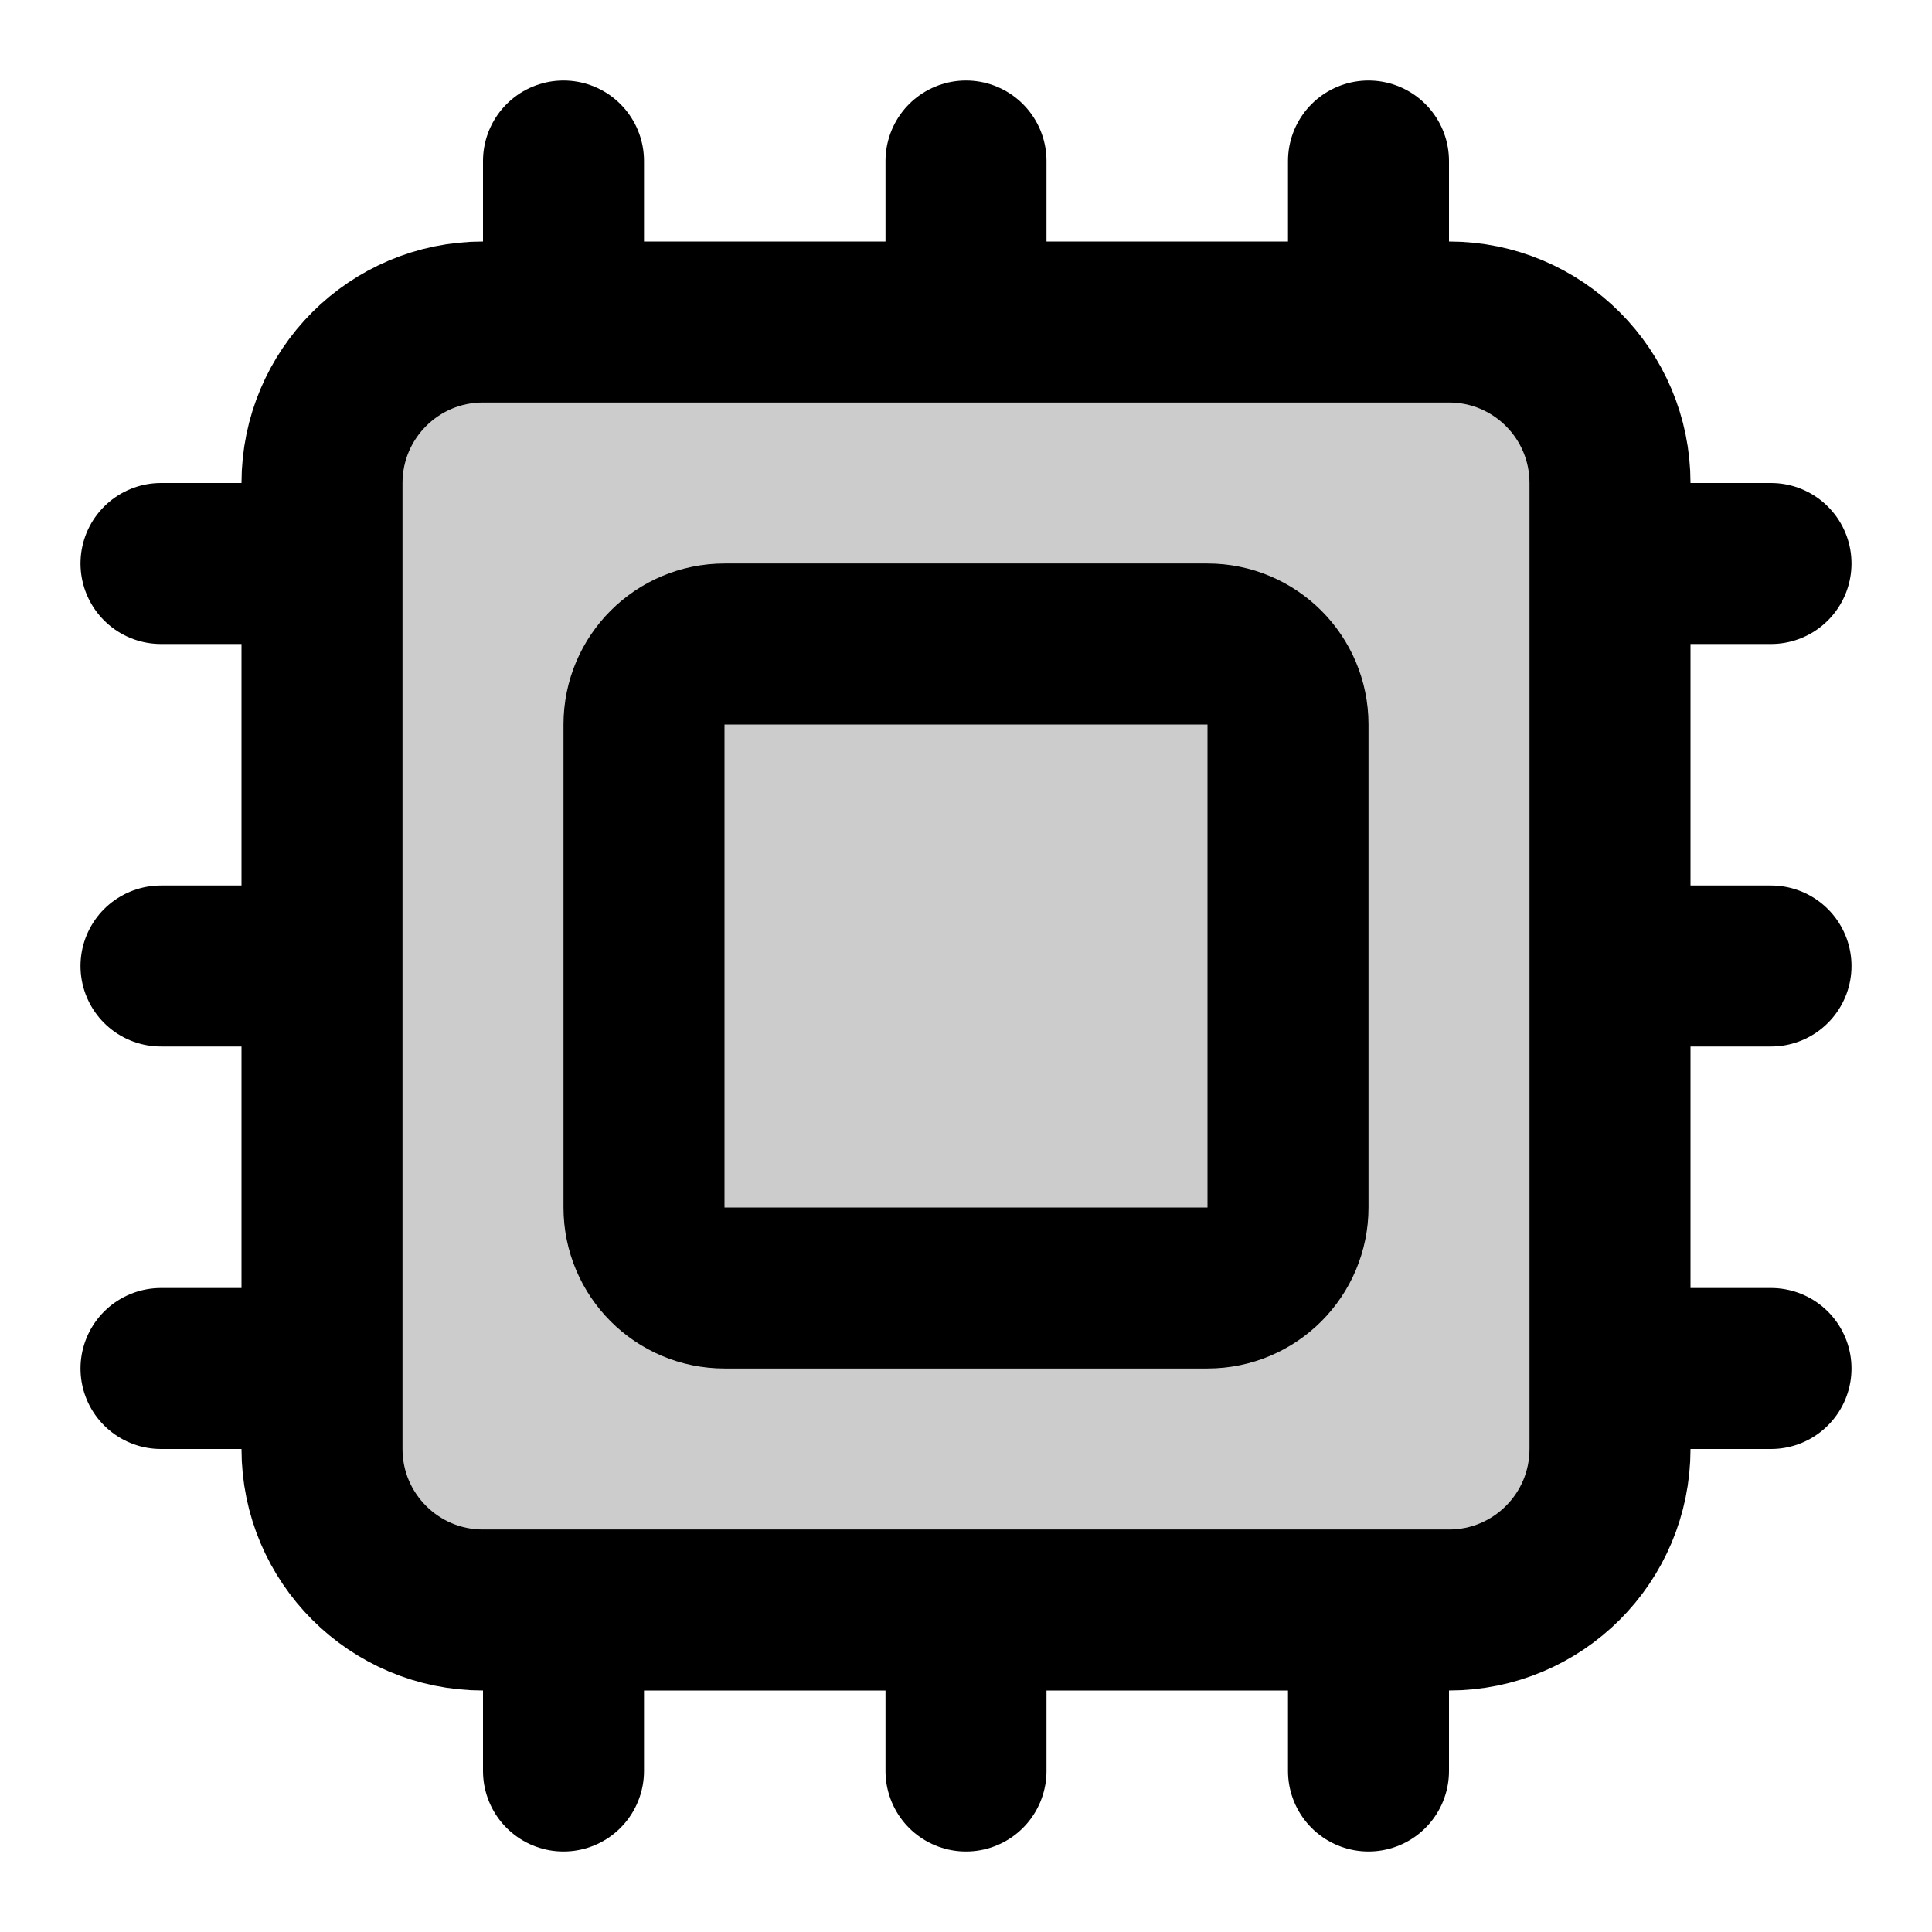
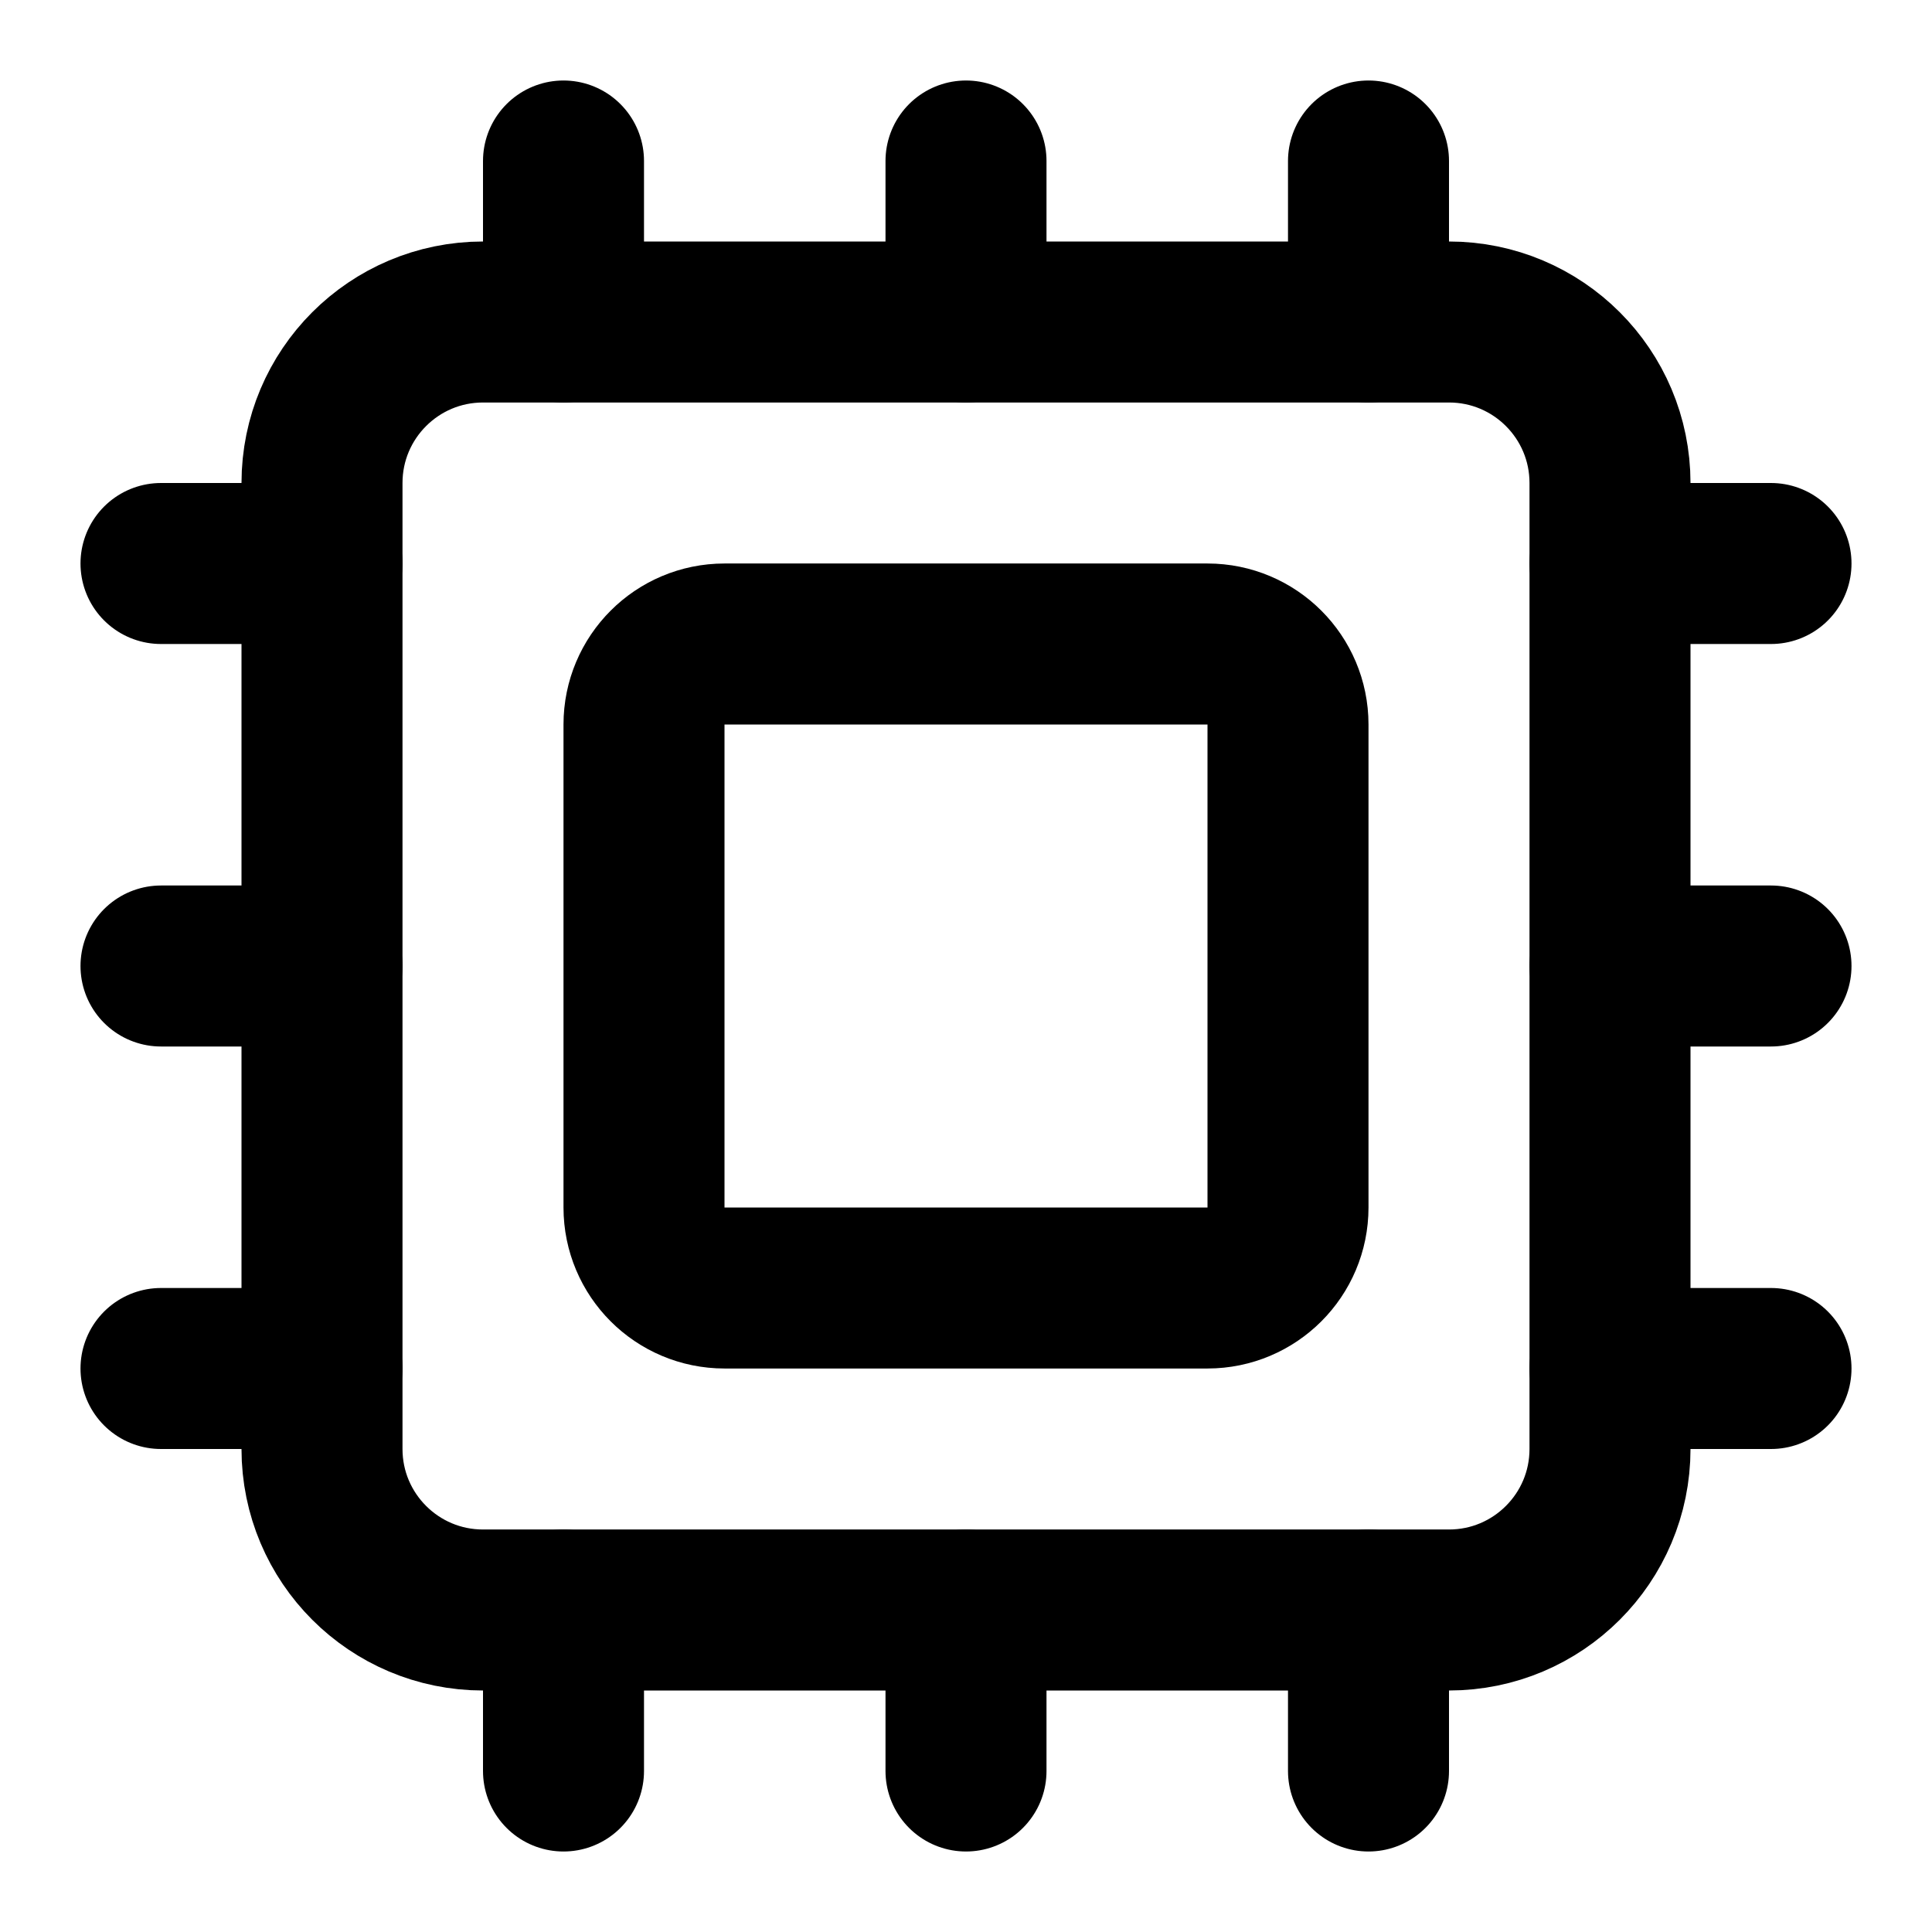
<svg xmlns="http://www.w3.org/2000/svg" width="16" height="16" viewBox="0 0 24 24">
  <g fill="none" stroke="currentColor" stroke-linecap="round" stroke-linejoin="round" stroke-width="2">
-     <path fill="#ccc" d="M12 20v2m0-20v2m5 16v2m0-20v2M2 12h2m-2 5h2M2 7h2m16 5h2m-2 5h2M20 7h2M7 20v2M7 2v2" />
-     <rect fill="#ccc" width="16" height="16" x="4" y="4" rx="2" />
-     <rect fill="#ccc" width="8" height="8" x="8" y="8" rx="1" />
+     <path d="M12 20v2m0-20v2m5 16v2m0-20v2M2 12h2m-2 5h2M2 7h2m16 5h2m-2 5h2M20 7h2M7 20v2M7 2v2" />
+     <rect width="16" height="16" x="4" y="4" rx="2" />
+     <rect width="8" height="8" x="8" y="8" rx="1" />
  </g>
</svg>
